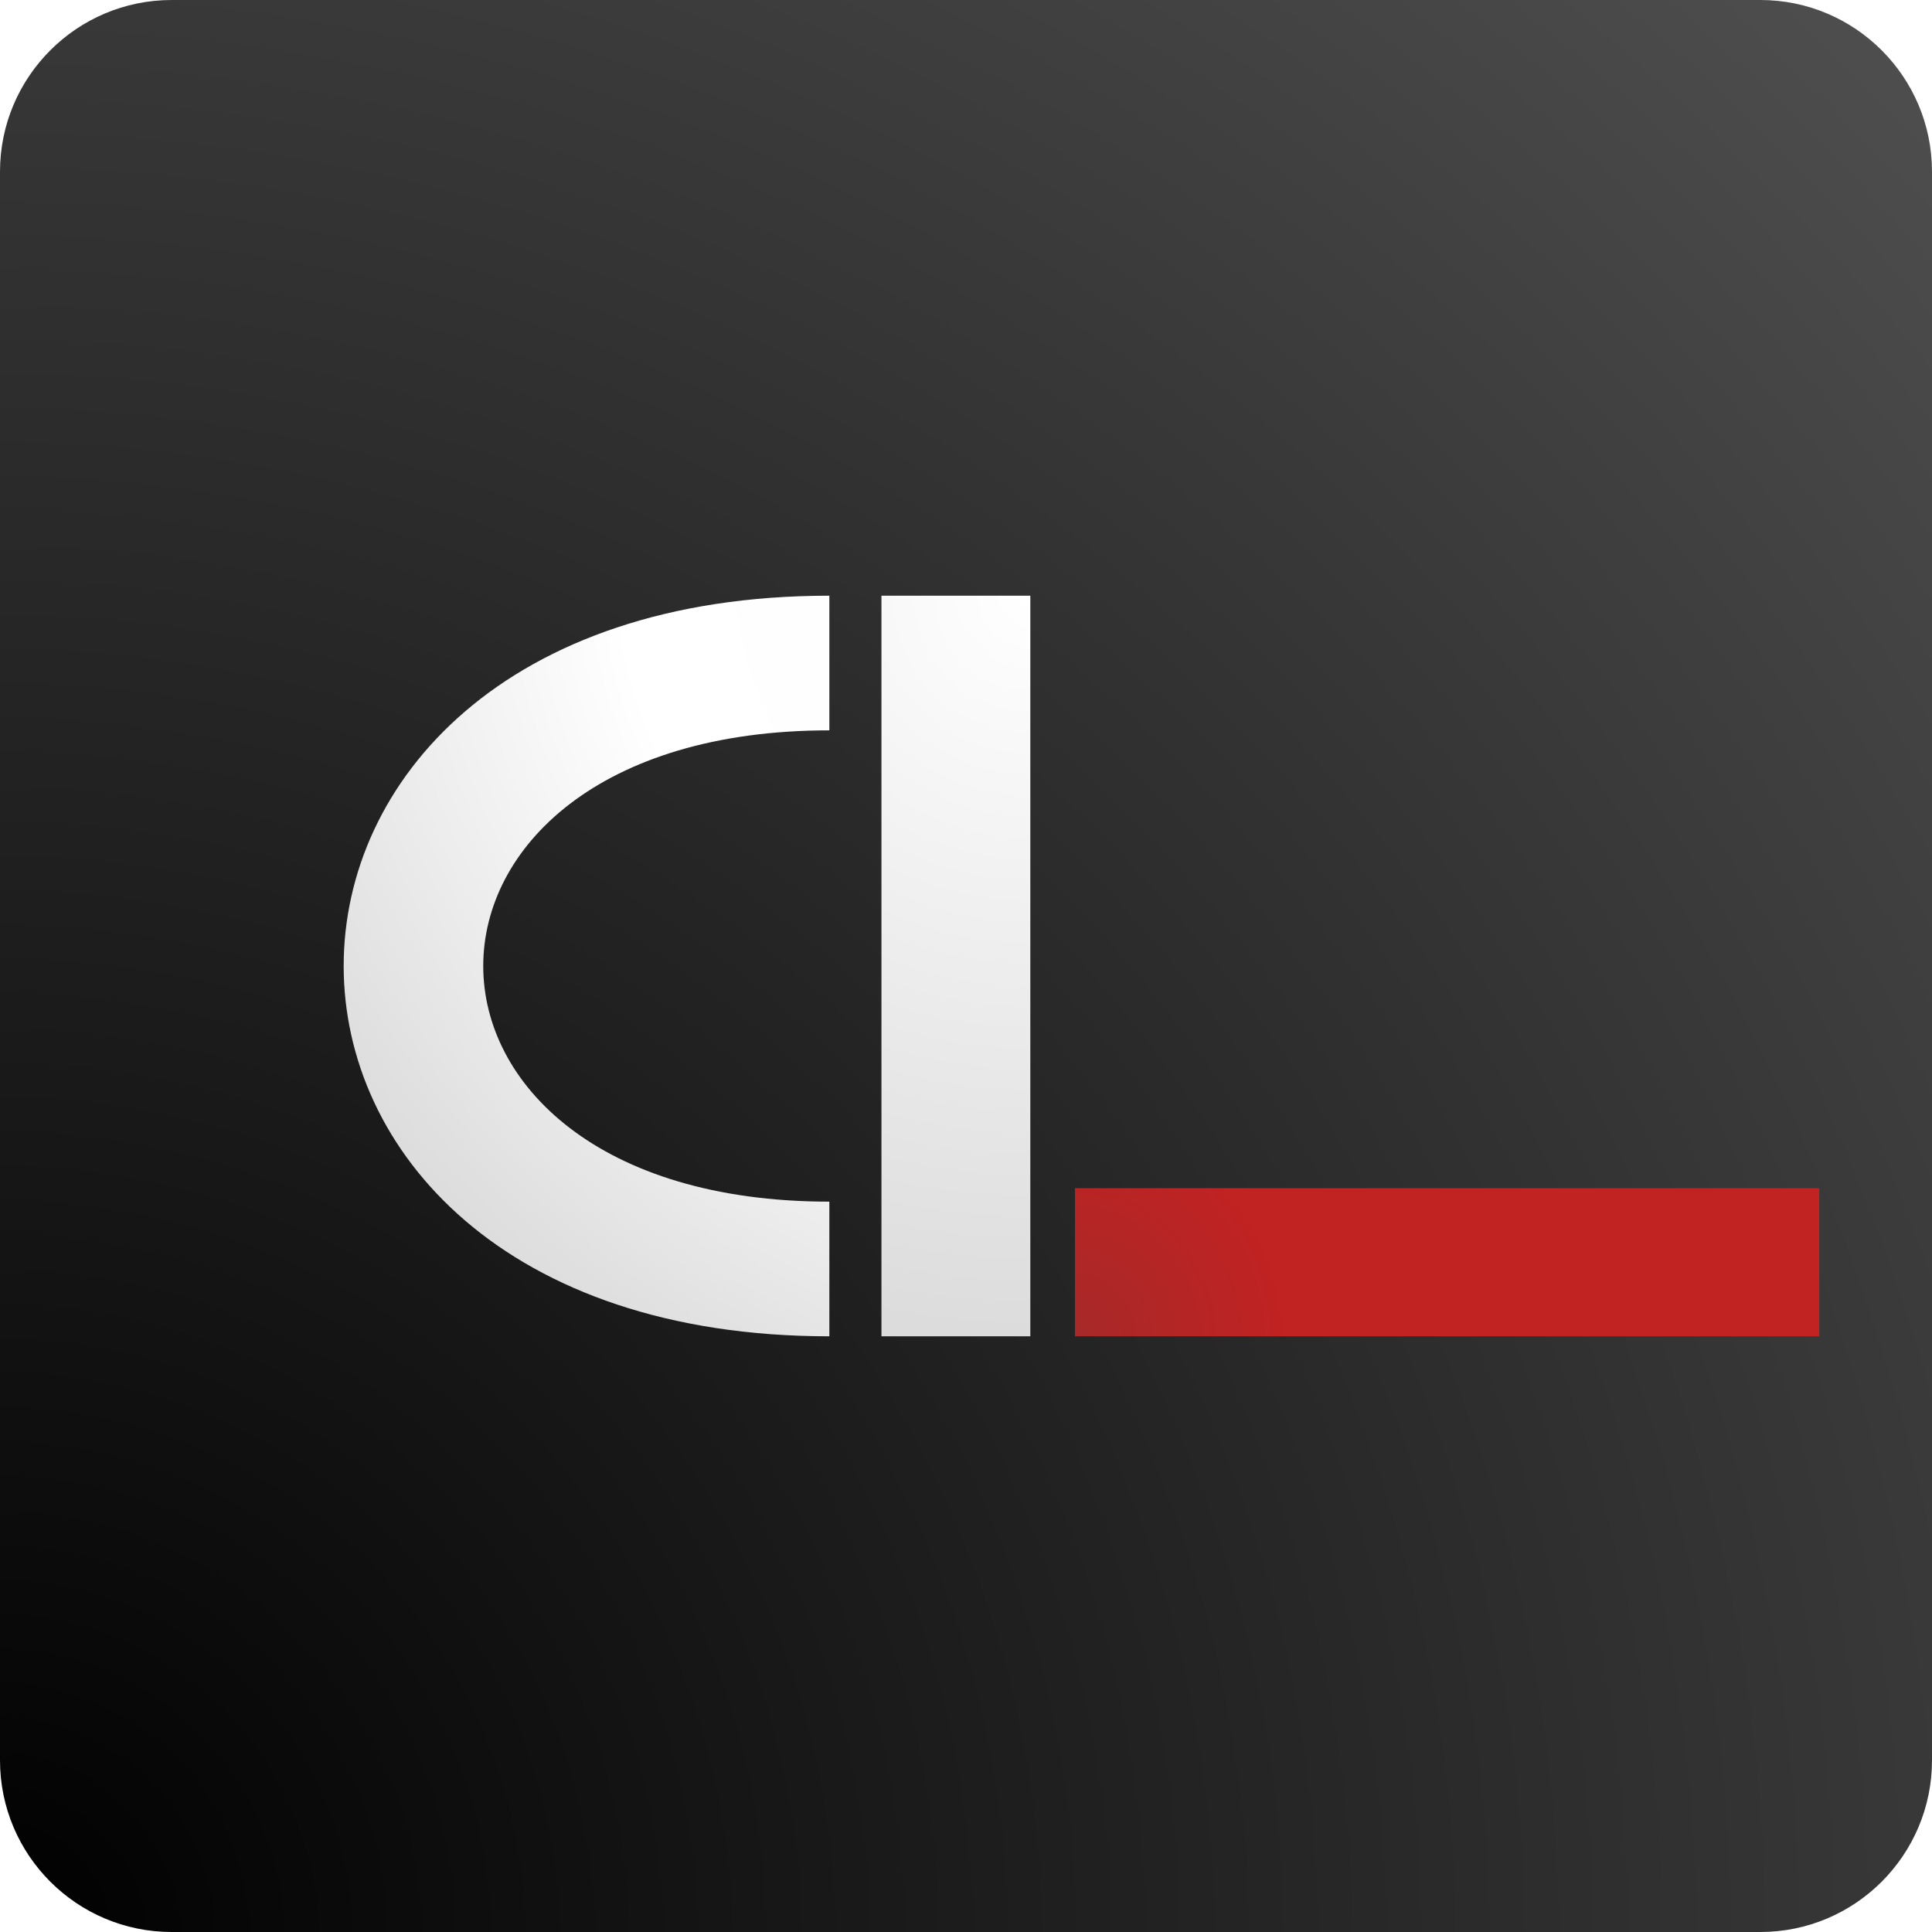
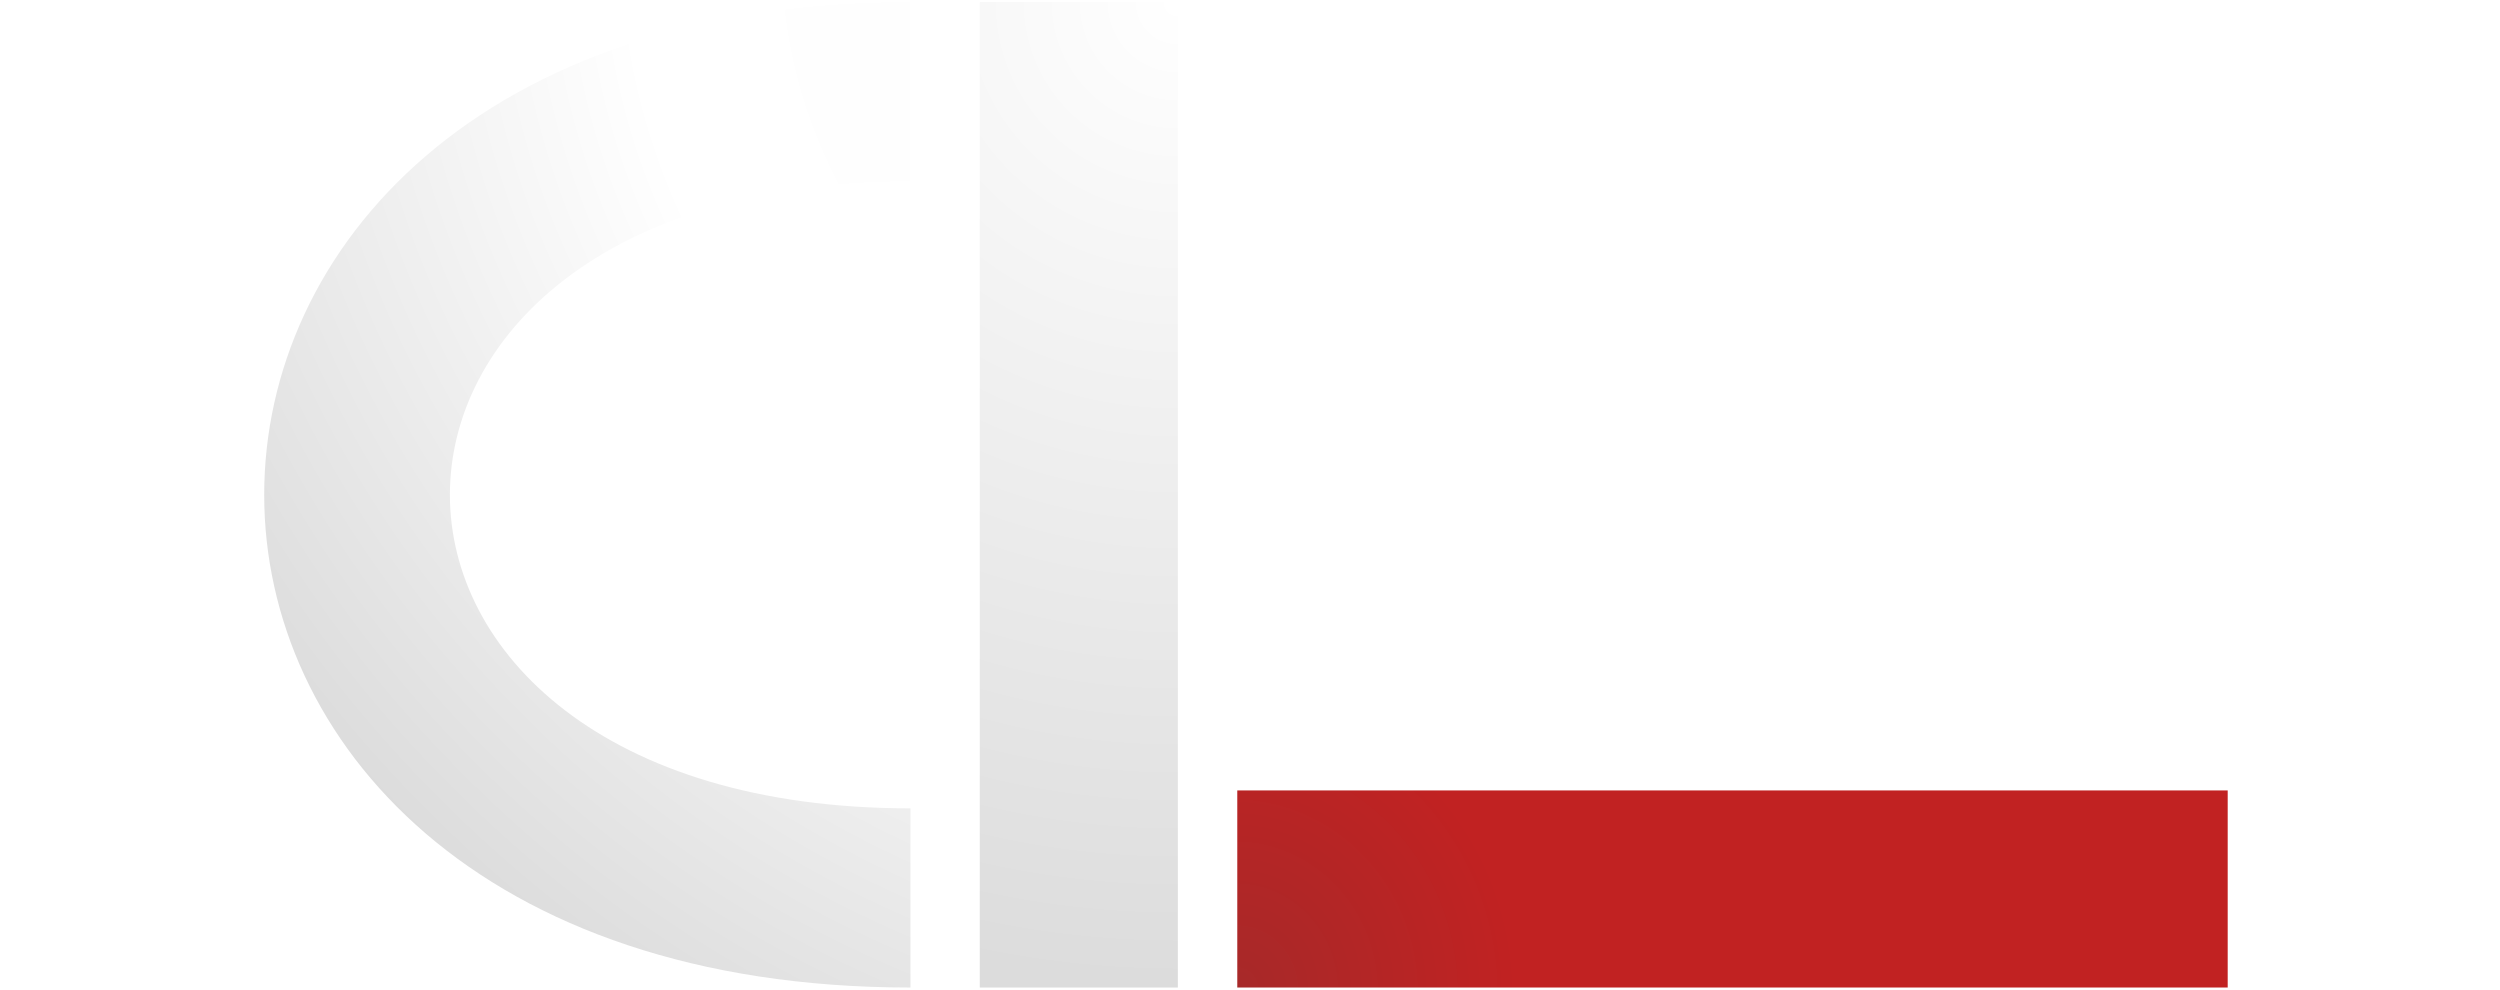
- <svg xmlns="http://www.w3.org/2000/svg" width="360" height="360">
+ <svg xmlns="http://www.w3.org/2000/svg" width="96" height="38" viewBox="0 0 138 69">
  <defs>
-     <radialGradient id="a" cx="0%" cy="100%" r="141.421%" fx="0%" fy="100%">
-       <stop offset="0%" />
-       <stop stop-color="#505050" offset="100%" />
-     </radialGradient>
-     <radialGradient id="b" cx="0%" cy="100%" r="141.421%" fx="0%" fy="100%" gradientTransform="matrix(.19517 -.19517 .04094 1.03374 -.04 -.034)">
+     <radialGradient cx="0%" cy="100%" fx="0%" fy="100%" r="141.421%" gradientTransform="matrix(.19517 -.19517 .04094 1.03374 -.04 -.034)" id="a">
      <stop stop-color="#A72929" offset="0%" />
      <stop stop-color="#C12222" offset="100%" />
    </radialGradient>
-     <radialGradient id="c" cx="100%" cy="0%" r="495.015%" fx="100%" fy="0%" gradientTransform="matrix(-.6979 .14396 -.71618 -.14028 1.698 -.144)">
+     <radialGradient cx="100%" cy="0%" fx="100%" fy="0%" r="495.015%" gradientTransform="scale(-1 -.201) rotate(-45.74 0 2.37)" id="b">
      <stop stop-color="#FFF" offset="0%" />
      <stop stop-color="#DCDCDC" offset="100%" />
    </radialGradient>
-     <radialGradient id="d" cx="150.823%" cy="0%" r="180.963%" fx="150.823%" fy="0%" gradientTransform="matrix(-.7032 .46625 -.77573 -.50314 2.57 -.703)">
+     <radialGradient cx="150.823%" cy="0%" fx="150.823%" fy="0%" r="180.963%" gradientTransform="matrix(-.7032 .46625 -.77573 -.50314 2.569 -.703)" id="c">
      <stop stop-color="#FDFDFD" offset="0%" />
      <stop stop-color="#FFF" offset="49.695%" />
      <stop stop-color="#DCDCDC" offset="100%" />
    </radialGradient>
  </defs>
  <g fill="none" fill-rule="evenodd">
-     <rect width="360" height="360" fill="url(#a)" rx="32" />
-     <path fill="url(#b)" d="M136.307 110.4H275V138H136.307z" transform="translate(64 111)" />
-     <path fill="url(#c)" d="M100.246 0h27.739v138h-27.739z" transform="translate(64 111)" />
-     <path fill="url(#d)" d="M90.538 25.09V0c-120.664 0-120.664 138 0 138v-25.09c-85.99 0-85.99-87.82 0-87.82z" transform="translate(64 111)" />
+     <path fill="url(#a)" d="M67.869 54.97h69.058v13.742H67.869z" transform="translate(.244 .144)" />
+     <path fill="url(#b)" d="M49.914 0h13.812v68.713H49.914z" transform="translate(.244 .144)" />
+     <path d="M45.08 12.493V0C-15 0-15 68.713 45.08 68.713V56.219c-42.816 0-42.816-43.726 0-43.726z" fill="url(#c)" transform="translate(.244 .144)" />
  </g>
</svg>
